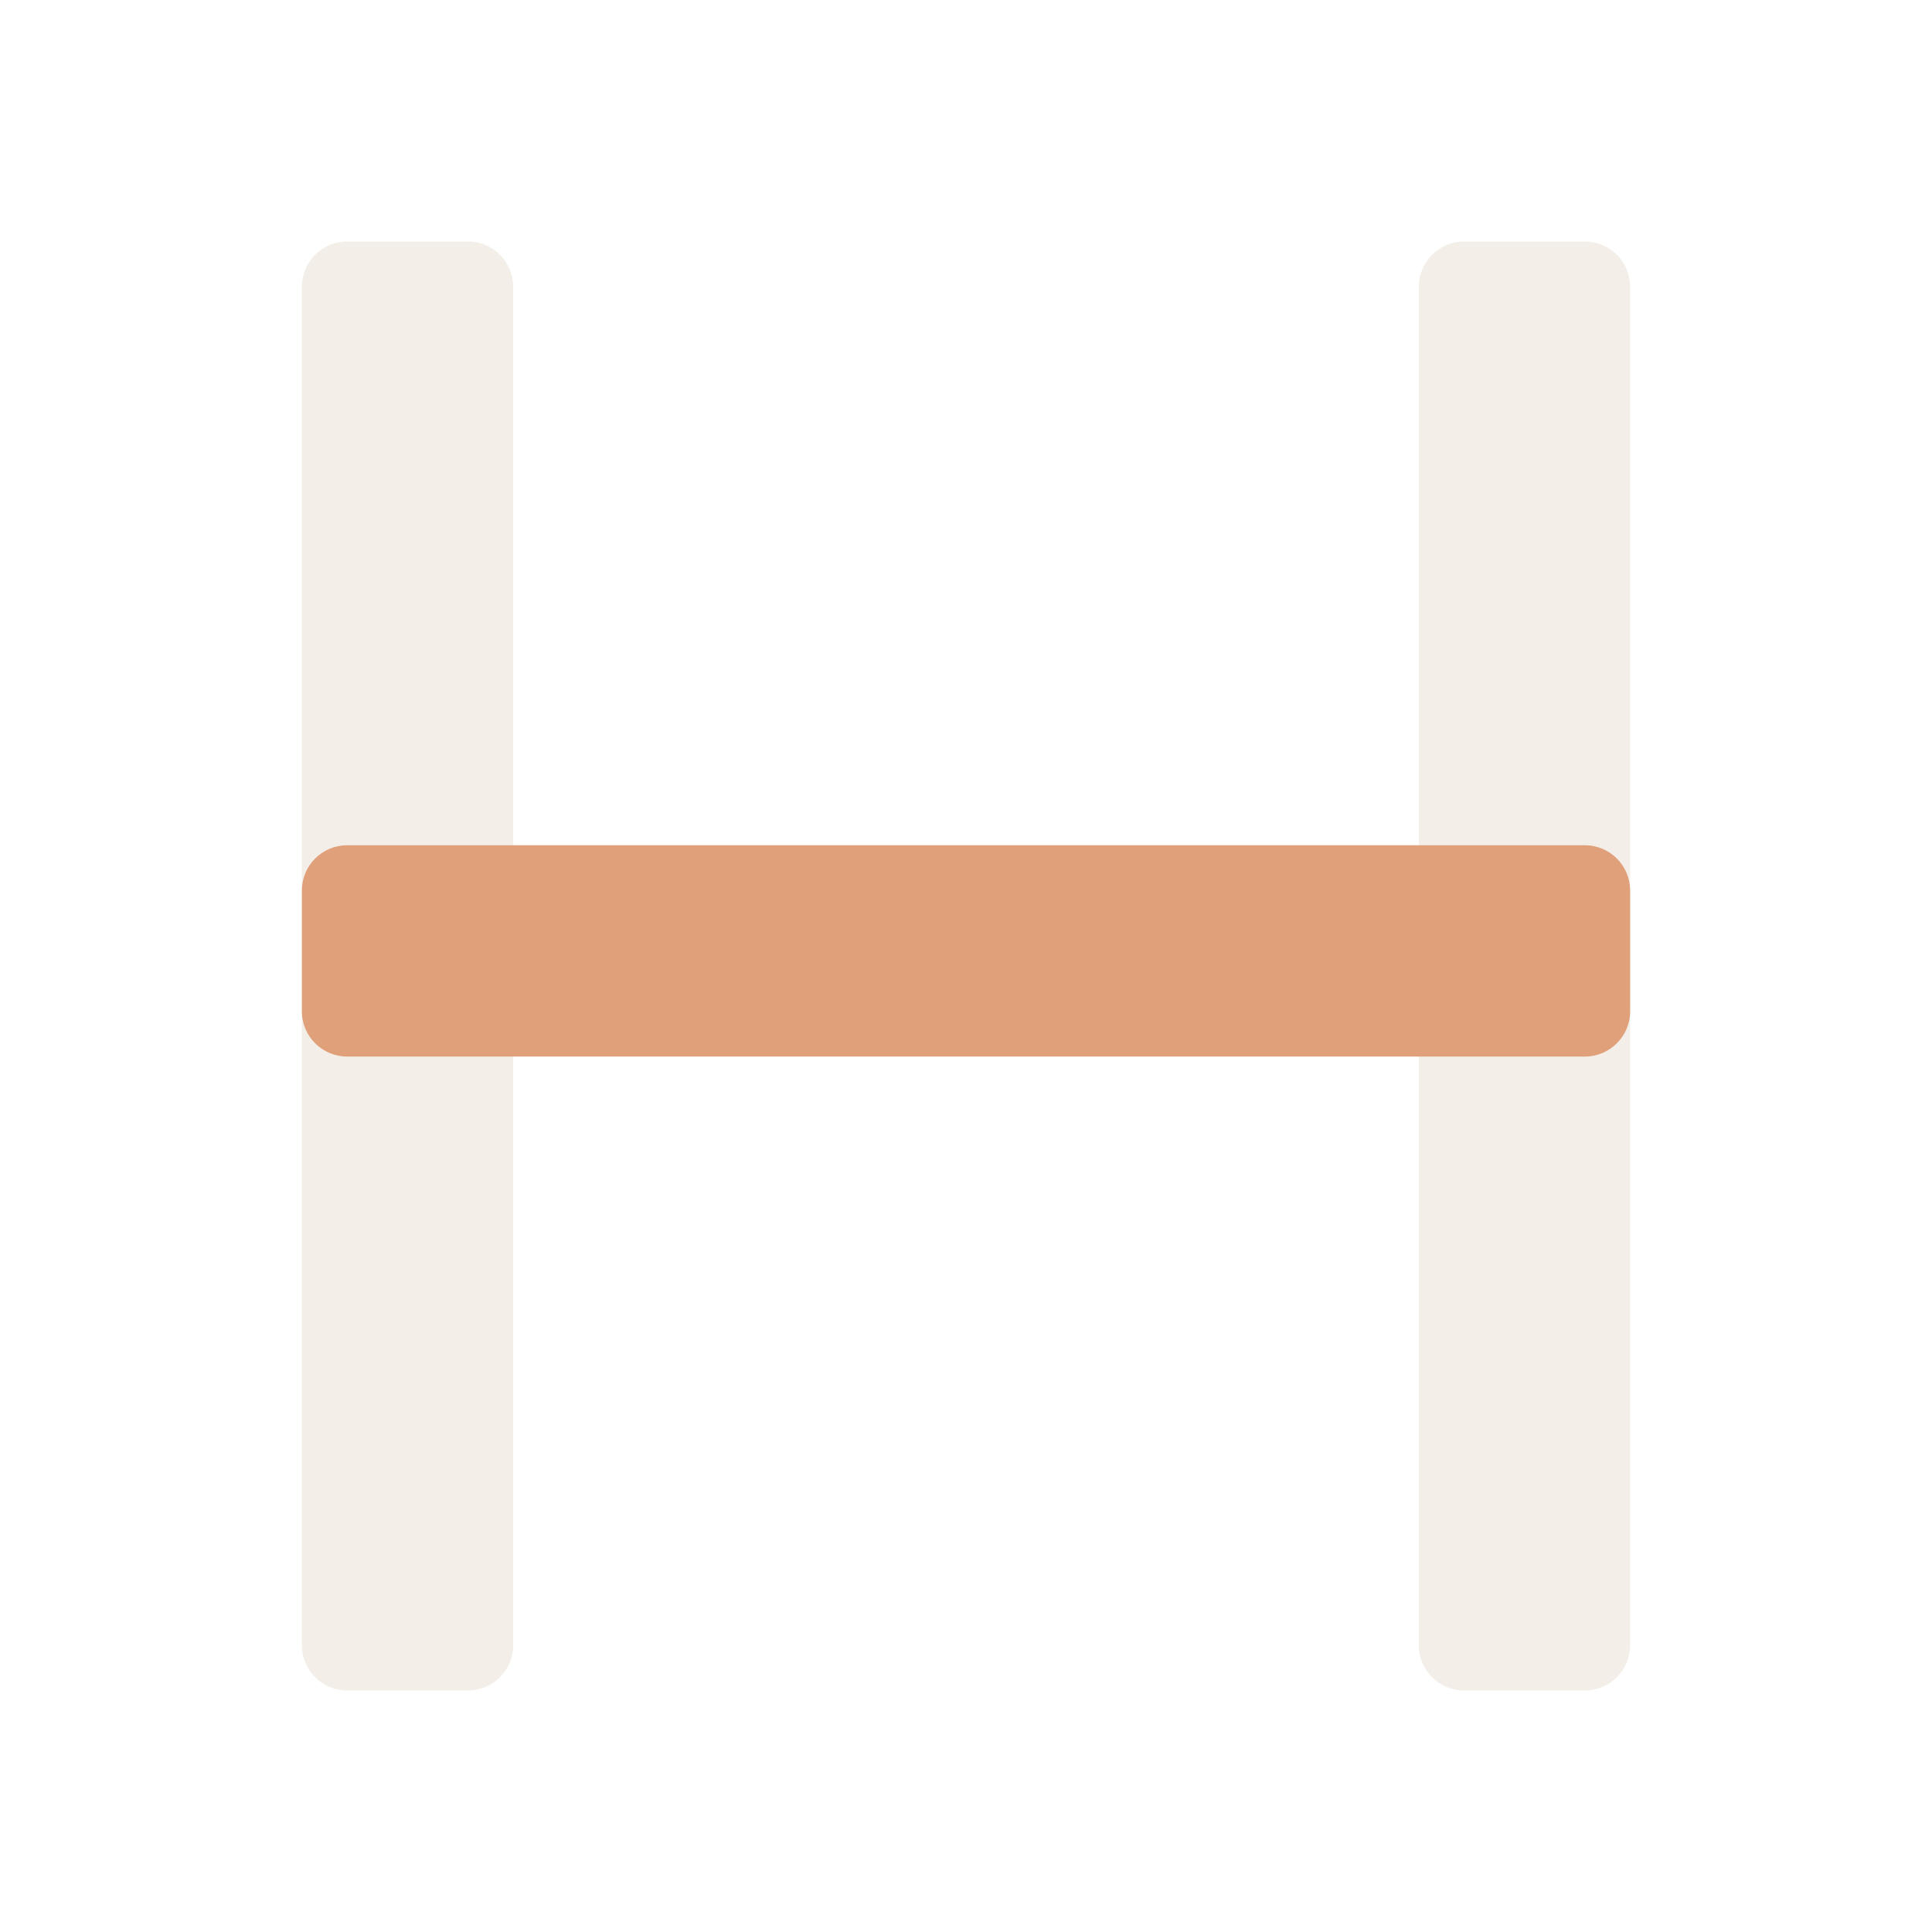
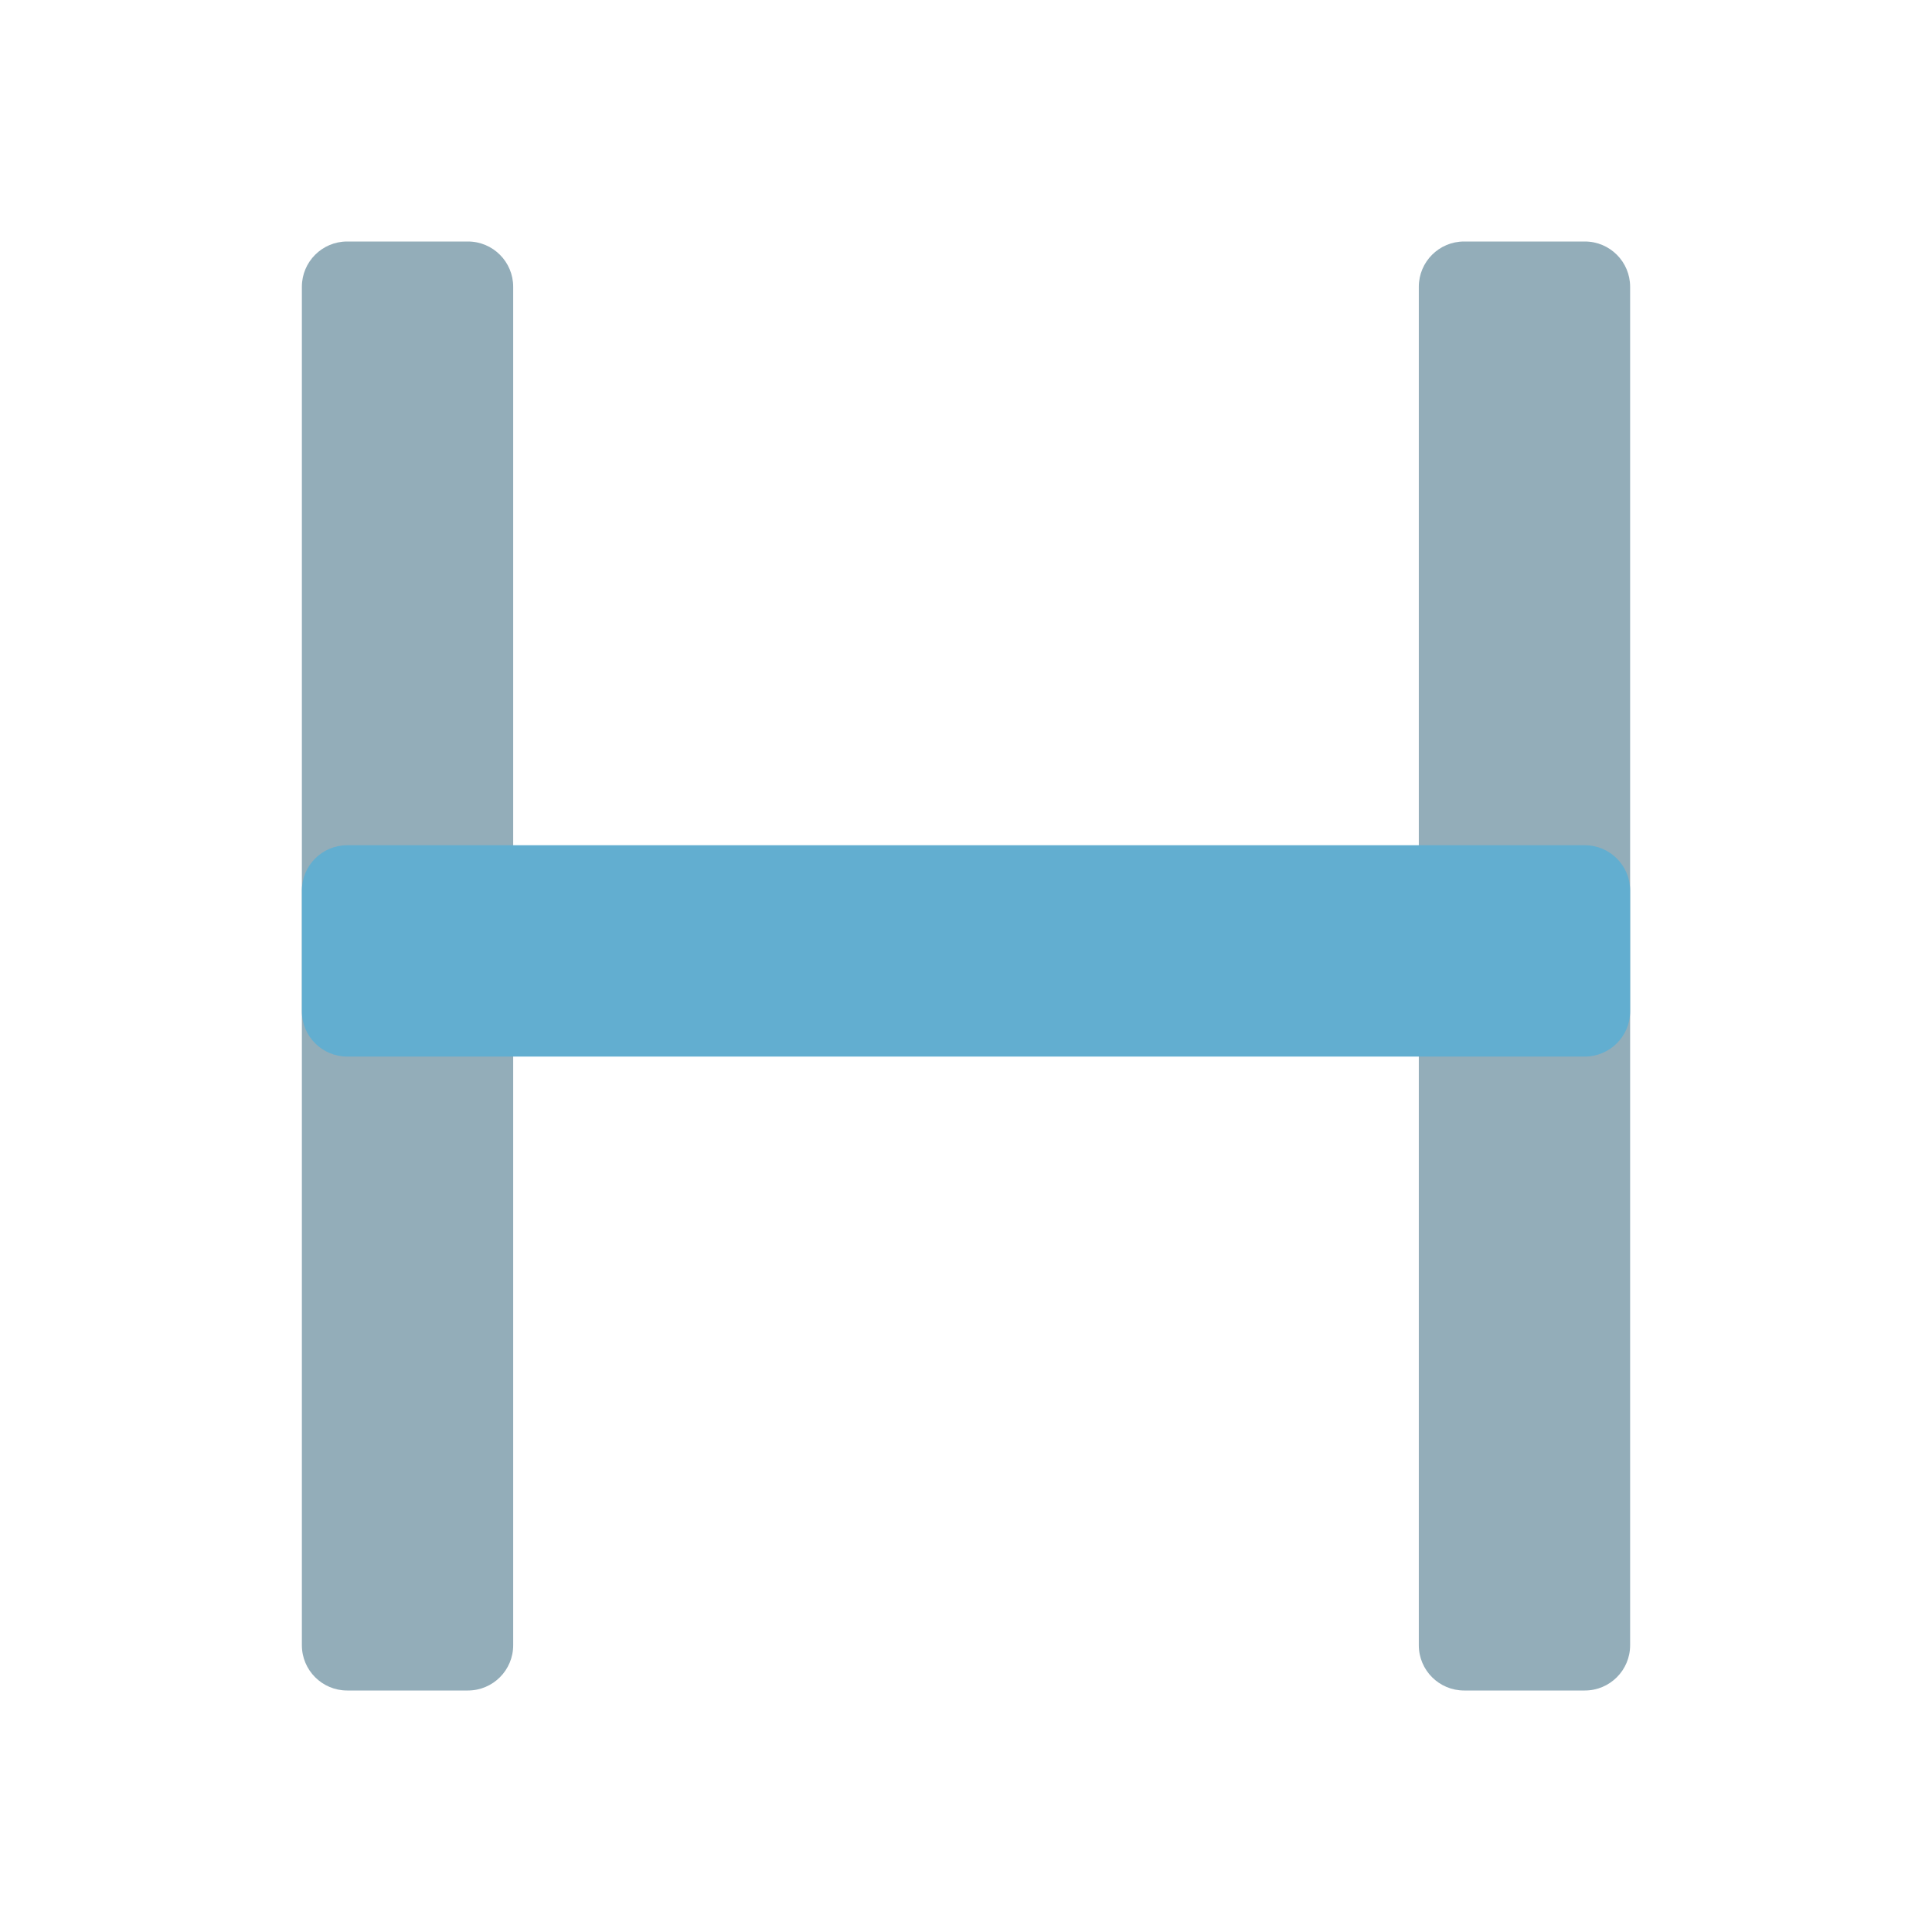
<svg xmlns="http://www.w3.org/2000/svg" viewBox="0 0 64 64" role="img" aria-labelledby="fg-icon-dark-title">
-   <rect x="10" y="8" width="7" height="48" rx="1.5" fill="#f3efe8" />
-   <rect x="47" y="8" width="7" height="48" rx="1.5" fill="#f3efe8" />
-   <rect x="10" y="28" width="44" height="7" rx="1.5" fill="#e0a07a" />
+   <rect x="10" y="8" width="7" height="48" rx="1.5" fill="#93adb9" />
+   <rect x="47" y="8" width="7" height="48" rx="1.5" fill="#93adb9" />
+   <rect x="10" y="28" width="44" height="7" rx="1.5" fill="#62aed0" />
</svg>
